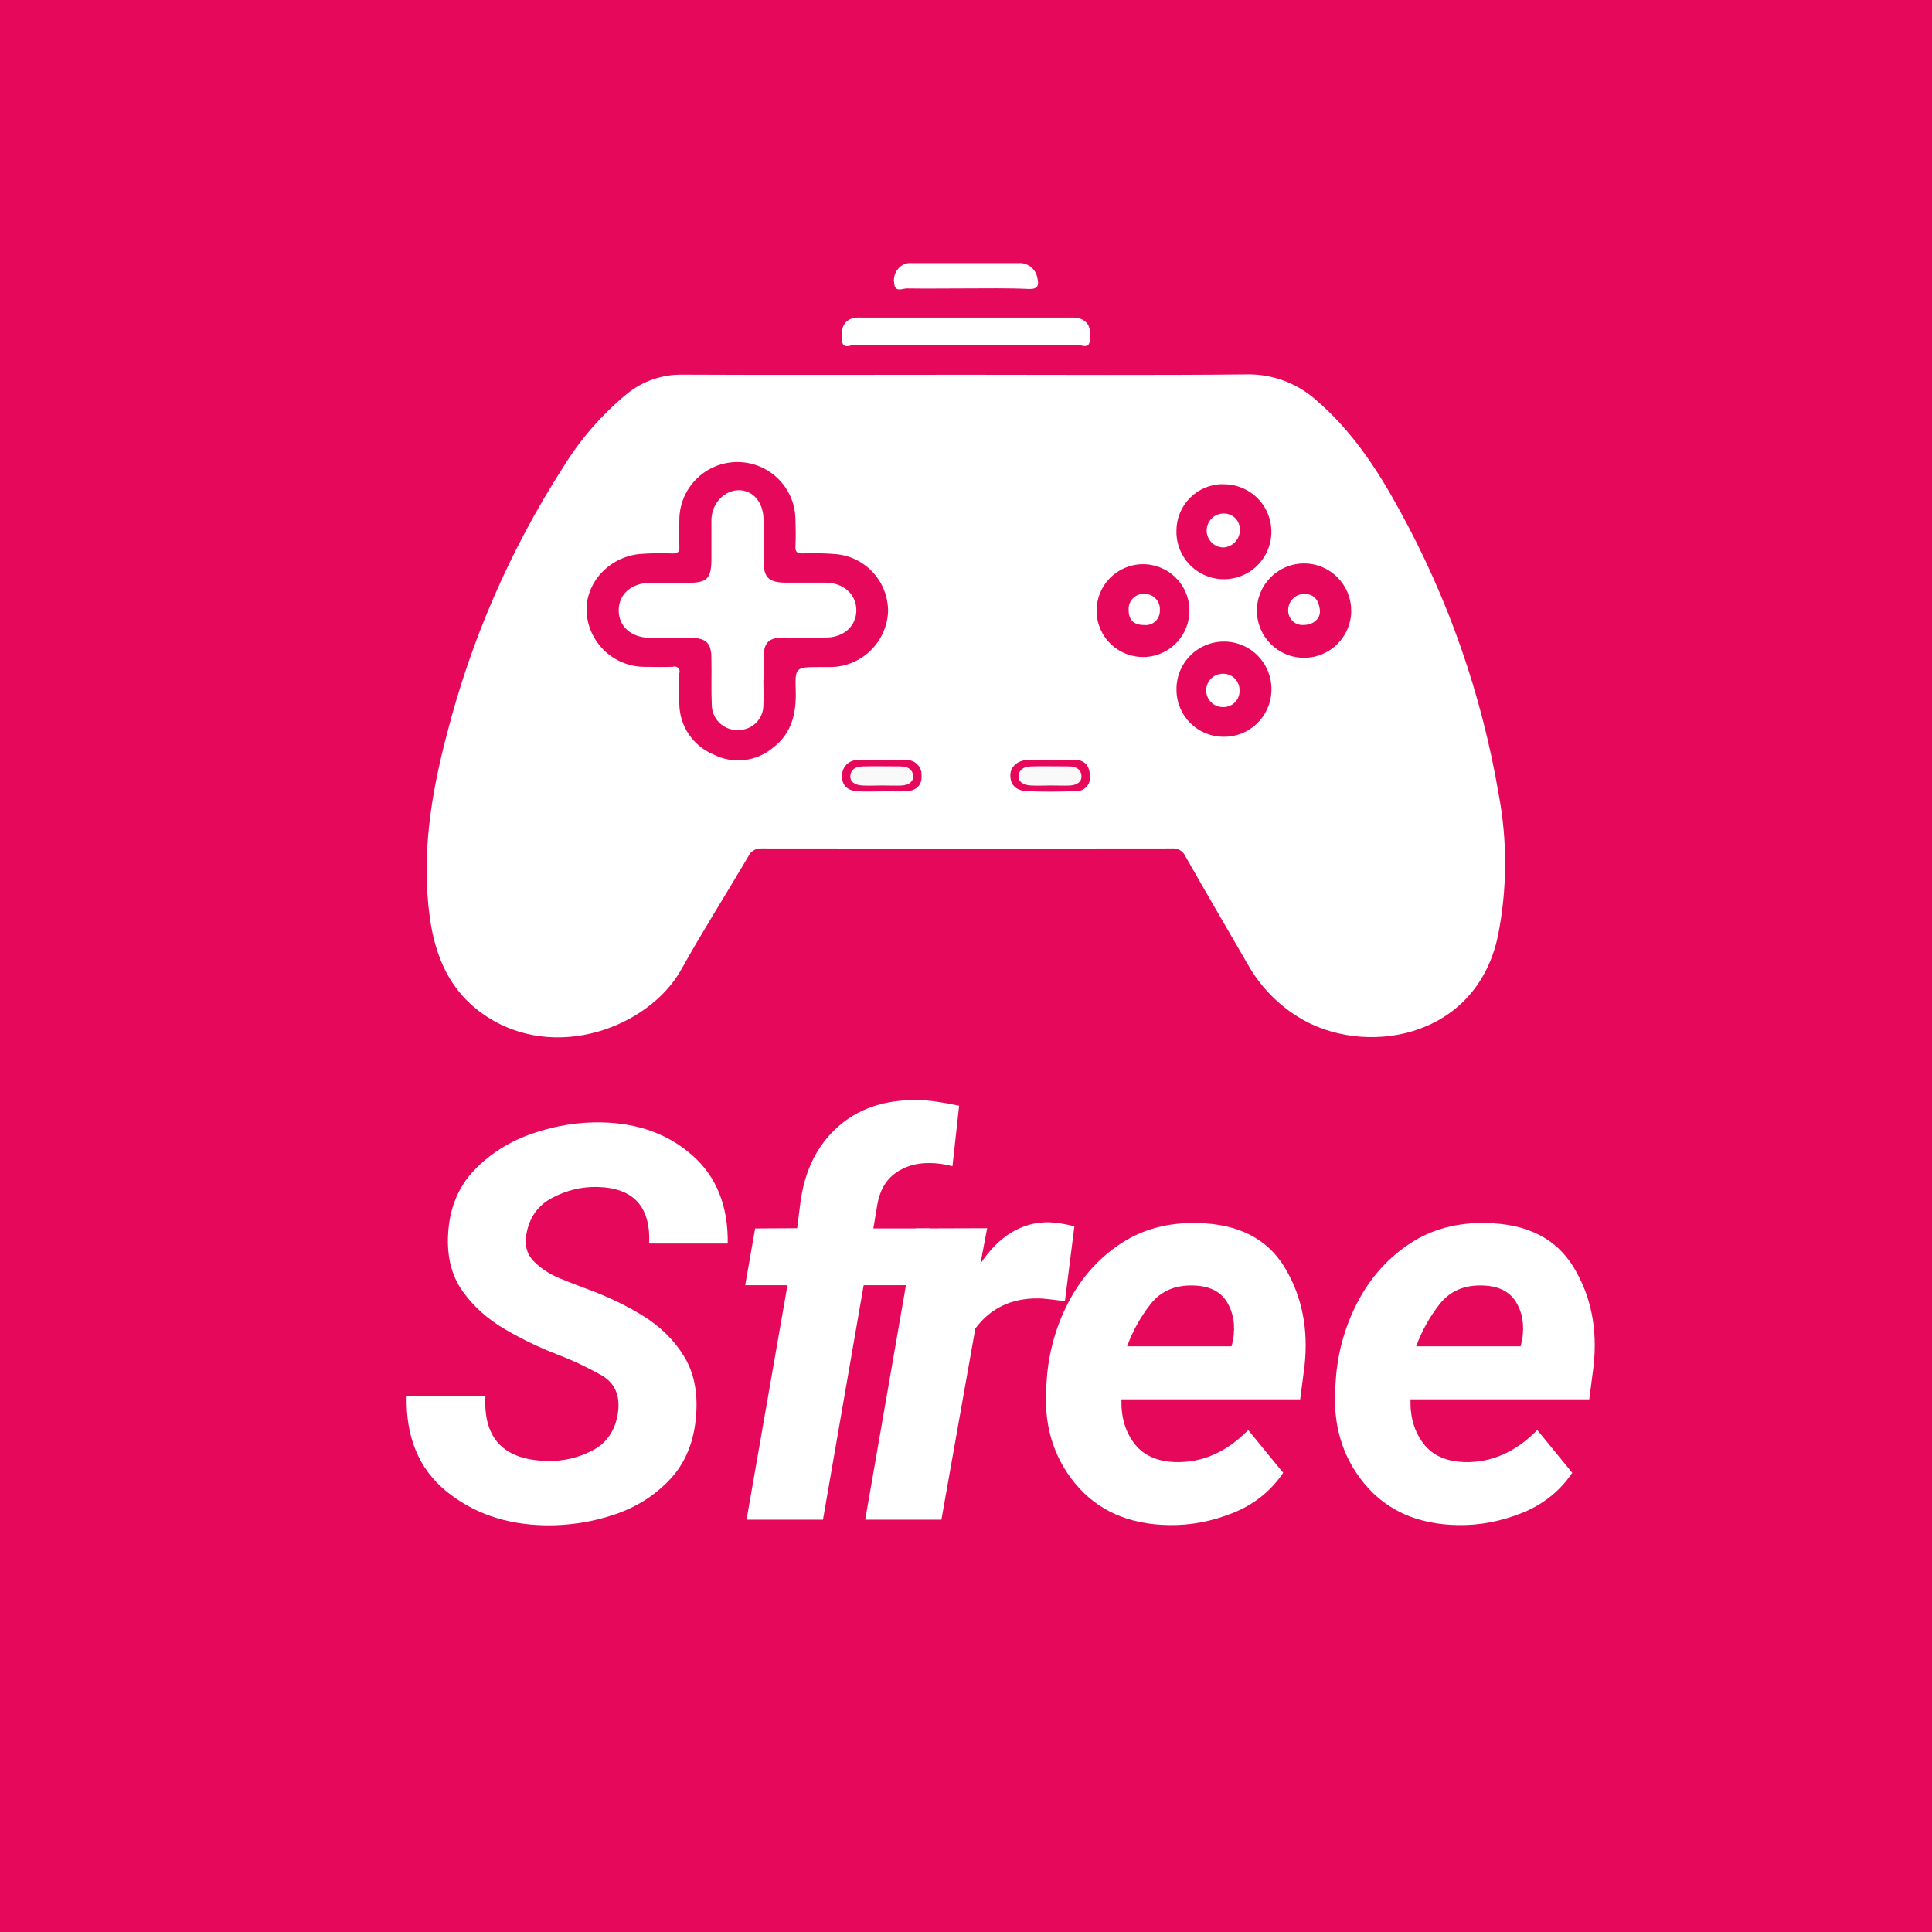
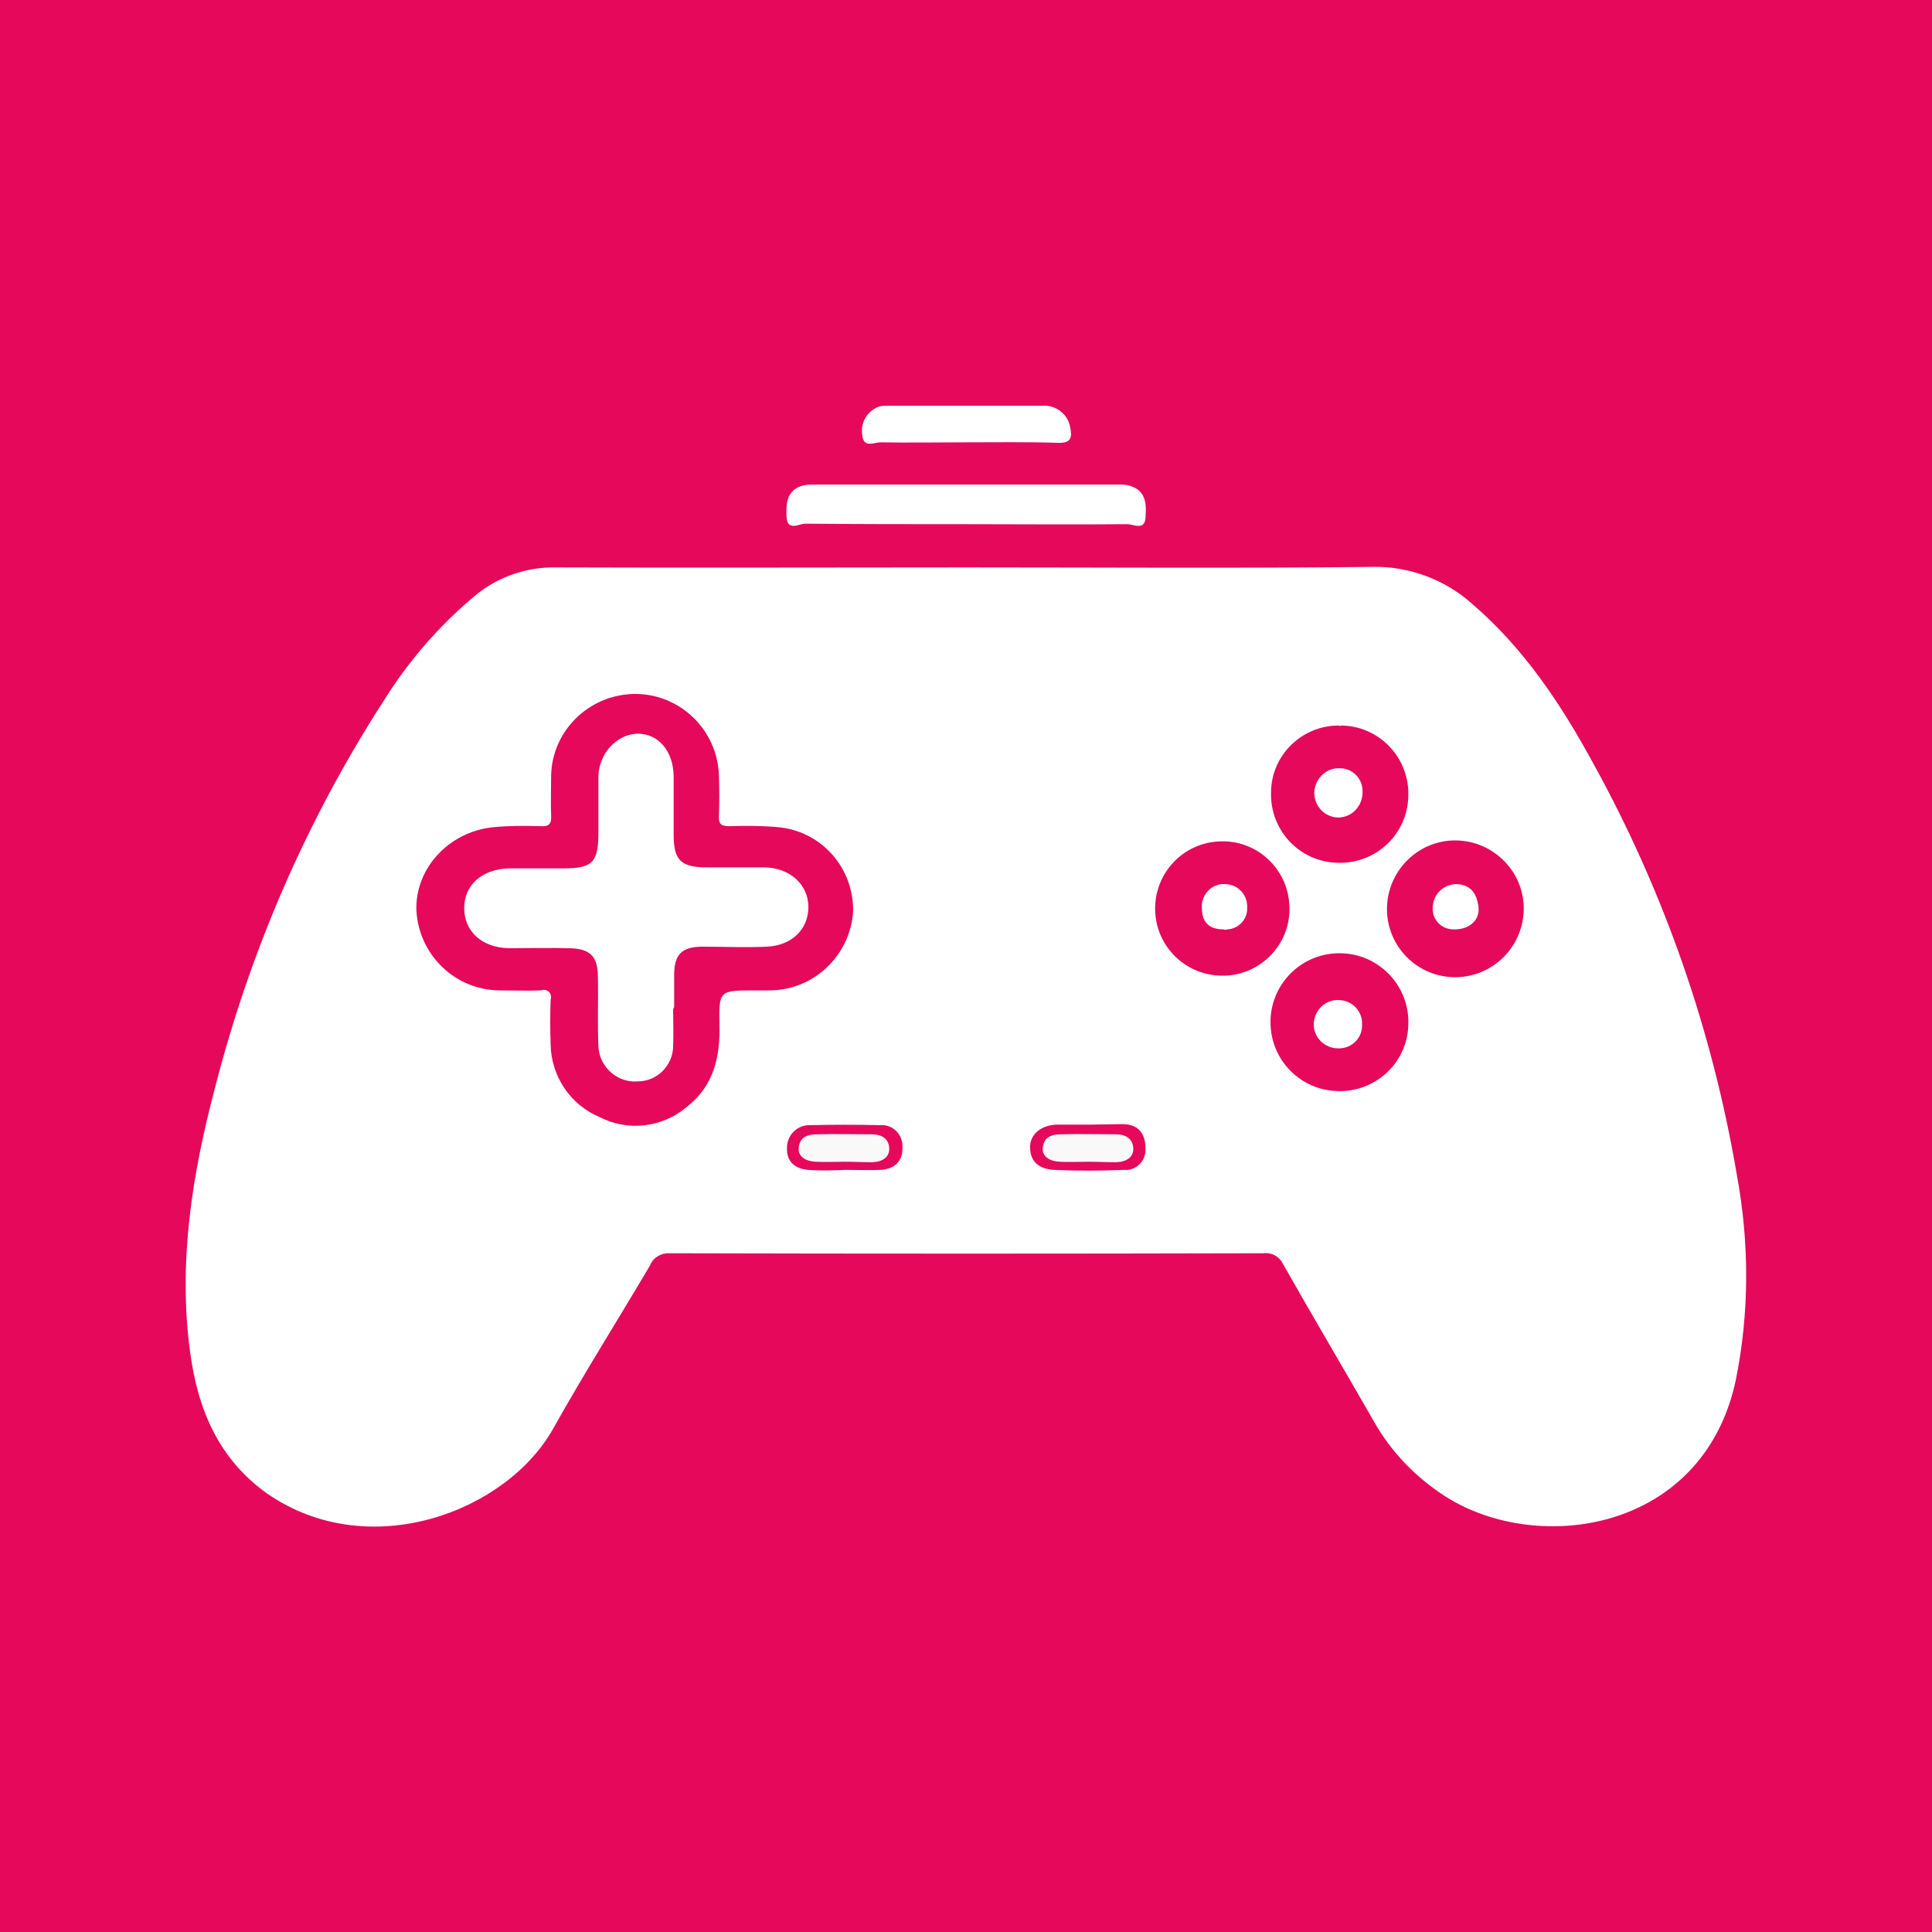
- <svg xmlns="http://www.w3.org/2000/svg" id="Capa_1" data-name="Capa 1" viewBox="0 0 380 380">
-   <rect width="380" height="380" fill="#e5085b" />
-   <path d="M292.13,237.71c18.34,0,36.68.12,55-.07a19.93,19.93,0,0,1,13.78,5.09c7,6,12,13.61,16.36,21.6a177.21,177.21,0,0,1,19.49,55.83,73.17,73.17,0,0,1-.15,28c-4.44,20.6-26.78,23.78-39.39,15.79a28.83,28.83,0,0,1-9.72-10.13c-4.11-7.13-8.28-14.23-12.34-21.39a2.64,2.64,0,0,0-2.68-1.55q-40.34.06-80.68,0a2.68,2.68,0,0,0-2.64,1.61c-4.37,7.42-9,14.72-13.18,22.23-6.37,11.36-25,18.38-38.8,8.85-6.77-4.67-9.59-11.46-10.65-19.18-1.68-12.25.27-24.24,3.37-36A179.44,179.44,0,0,1,212.7,256a58.29,58.29,0,0,1,12.54-14.48,16.86,16.86,0,0,1,11-3.83C254.85,237.78,273.49,237.71,292.13,237.71ZM262.92,295.2c0.84,0,1.68,0,2.52,0a11.44,11.44,0,0,0,11.23-10.81A11.25,11.25,0,0,0,266.53,273a52.28,52.28,0,0,0-6.63-.15c-1.06,0-1.51-.23-1.45-1.39,0.1-1.83.06-3.67,0-5.5a11.42,11.42,0,0,0-22.83,0c0,1.83-.07,3.67,0,5.5,0.06,1.13-.34,1.43-1.43,1.4a50.72,50.72,0,0,0-6.41.11c-6.06.62-10.63,5.68-10.41,11.34a11.46,11.46,0,0,0,11.43,10.85c1.83,0,3.67.06,5.5,0a1,1,0,0,1,1.31,1.3c-0.06,2-.09,4,0,6a10.92,10.92,0,0,0,6.65,9.9A10.68,10.68,0,0,0,254.12,311c3.67-2.85,4.53-6.81,4.39-11.23S258.48,295.21,262.92,295.2Zm79.6,13.71a9.29,9.29,0,0,0,9.55-9,9.34,9.34,0,1,0-18.67-.19A9.25,9.25,0,0,0,342.52,308.91Zm-24.84-24.69a9.14,9.14,0,0,0,9.53,9A9.13,9.13,0,1,0,317.69,284.21Zm24.91-25a9.17,9.17,0,0,0-9.2,9.15A9.34,9.34,0,1,0,342.6,259.25Zm25.17,24.84a9.27,9.27,0,0,0-18.54.06A9.27,9.27,0,0,0,367.77,284.09Zm-58.9,29.39c-1.52,0-3,0-4.57,0-2.1.06-3.56,1.28-3.57,3.05,0,2.11,1.37,3,3.21,3.11,3.19,0.13,6.39.11,9.59,0a2.68,2.68,0,0,0,2.85-3.11c-0.09-2-1.11-3.08-3.17-3.08h-4.34Zm-33.29,6.17c1.6,0,3.21.09,4.81,0,1.85-.14,3-1.16,2.88-3.13a2.89,2.89,0,0,0-3.09-3c-3.13-.06-6.27-0.08-9.39,0a3,3,0,0,0-3.15,3c-0.13,2,1.13,3,2.91,3.13S273.9,319.65,275.58,319.65Z" transform="translate(-102 -164)" fill="#fff" />
-   <path d="M291.91,231.87c-7.25,0-14.49,0-21.74-.06-0.83,0-2.48,1.09-2.58-1-0.09-1.82,0-3.6,2.19-4.23a5.82,5.82,0,0,1,1.59-.12h41.19a5.86,5.86,0,0,1,1.8.18c2.17,0.72,2.17,2.58,2,4.34s-1.67.85-2.5,0.86C306.56,231.91,299.23,231.87,291.91,231.87Z" transform="translate(-102 -164)" fill="#fff" />
-   <path d="M291.83,220.73c-3.82,0-7.64.06-11.45,0-0.86,0-2.36.86-2.5-1a3.46,3.46,0,0,1,2.2-3.86,3.91,3.91,0,0,1,1.36-.12c6.95,0,13.9,0,20.84,0a3.51,3.51,0,0,1,3.77,3c0.3,1.28.16,2.14-1.63,2.09C300.24,220.64,296,220.73,291.83,220.73Z" transform="translate(-102 -164)" fill="#fff" />
-   <path d="M275.55,318.49c-1.33,0-2.66.08-4,0s-2.41-.69-2.3-1.92,1-1.79,2.49-1.83c2.47-.06,5,0,7.42,0,1.49,0,2.36.68,2.44,1.84s-0.82,1.84-2.28,1.92C278.09,318.55,276.82,318.49,275.55,318.49Z" transform="translate(-102 -164)" fill="#f9f9f9" />
-   <path d="M252.15,297.75c0,1.68.08,3.37,0,5a4.87,4.87,0,0,1-4.82,4.83,5,5,0,0,1-5.33-4.81c-0.14-3.13,0-6.26-.08-9.4,0-2.82-1.05-3.87-3.88-3.91s-5.5,0-8.25,0c-3.69-.08-6.11-2.27-6.1-5.43s2.49-5.35,6.13-5.39c2.45,0,4.89,0,7.34,0,4,0,4.77-.83,4.77-4.88,0-2.52,0-5,0-7.57,0.07-3.16,2.53-5.76,5.35-5.77s4.85,2.32,4.9,5.76c0,2.67,0,5.35,0,8,0,3.48,1,4.42,4.53,4.42,2.6,0,5.2,0,7.79,0,3.44,0.05,5.91,2.32,5.93,5.37s-2.3,5.28-5.65,5.42c-2.9.12-5.81,0-8.71,0s-3.86,1.09-3.89,3.89c0,1.45,0,2.9,0,4.36h0Z" transform="translate(-102 -164)" fill="#fff" />
-   <path d="M345.8,299.8a3.14,3.14,0,0,1-3.1,3.27,3.28,3.28,0,1,1,0-6.55A3.19,3.19,0,0,1,345.8,299.8Z" transform="translate(-102 -164)" fill="#fff" />
-   <path d="M327,286.93c-2,0-3-1-3-2.89a2.94,2.94,0,0,1,3.06-3.23,3,3,0,0,1,3.07,3.25A2.79,2.79,0,0,1,327,286.93Z" transform="translate(-102 -164)" fill="#fff" />
-   <path d="M342.73,265a3.12,3.12,0,0,1,3.14,3.21,3.44,3.44,0,0,1-3.25,3.47A3.34,3.34,0,1,1,342.73,265Z" transform="translate(-102 -164)" fill="#fff" />
-   <path d="M358.37,286.93a2.83,2.83,0,0,1-3-2.76,3.2,3.2,0,0,1,3.23-3.36c2,0.05,2.79,1.39,3,3.1S360.42,286.9,358.37,286.93Z" transform="translate(-102 -164)" fill="#fff" />
-   <path d="M308.66,318.49c-1.33,0-2.66.08-4,0s-2.41-.69-2.3-1.92,1-1.79,2.49-1.83c2.47-.06,5,0,7.42,0,1.49,0,2.36.68,2.44,1.84s-0.82,1.84-2.28,1.92C311.2,318.55,309.92,318.49,308.66,318.49Z" transform="translate(-102 -164)" fill="#f9f9f9" />
-   <text transform="translate(78.01 298.9)" font-size="108.42" fill="#fff" font-family="Roboto" font-weight="700" font-style="italic">Sf<tspan x="92.06" y="0" letter-spacing="-1">r</tspan>
-     <tspan x="124.77" y="0">ee</tspan>
-   </text>
+ <svg xmlns="http://www.w3.org/2000/svg" version="1.1" id="Capa_1" x="0px" y="0px" viewBox="0 0 380 380" style="enable-background:new 0 0 380 380;" xml:space="preserve">
+   <style type="text/css">
+ 	.st0{fill:#E5085B;}
+ 	.st1{fill:#FFFFFF;}
+ 	.st2{fill:#F9F9F9;}
+ </style>
+   <rect y="0" class="st0" width="380" height="380" />
+   <g>
+     <path class="st1" d="M190.2,111.6c26.5,0,53.1,0.2,79.6-0.1c7.3-0.2,14.5,2.5,19.9,7.4c10.1,8.7,17.4,19.7,23.7,31.3   c13.9,25.2,23.4,52.5,28.2,80.8c2.5,13.4,2.5,27.2-0.2,40.5c-6.4,29.8-38.8,34.4-57,22.9c-5.8-3.7-10.7-8.7-14.1-14.7   c-5.9-10.3-12-20.6-17.9-31c-0.7-1.5-2.2-2.4-3.9-2.2c-38.9,0.1-77.9,0.1-116.8,0c-1.6-0.1-3.2,0.8-3.8,2.3   c-6.3,10.7-13,21.3-19.1,32.2c-9.2,16.4-36.2,26.6-56.2,12.8C43,287,38.9,277.2,37.4,266c-2.4-17.7,0.4-35.1,4.9-52.1   c6.9-26.9,18-52.5,33-75.8c4.9-7.9,11-15,18.2-21c4.5-3.7,10.1-5.6,15.9-5.5C136.3,111.7,163.2,111.6,190.2,111.6z M147.9,194.8   c1.2,0,2.4,0,3.6,0c8.7-0.1,15.8-7,16.3-15.6c0.1-8.5-6.2-15.7-14.7-16.5c-3.2-0.3-6.4-0.3-9.6-0.2c-1.5,0-2.2-0.3-2.1-2   c0.1-2.6,0.1-5.3,0-8c-0.3-9.1-7.9-16.3-17-16c-8.7,0.3-15.8,7.3-16,16c0,2.6-0.1,5.3,0,8c0.1,1.6-0.5,2.1-2.1,2   c-3.1-0.1-6.2-0.1-9.3,0.2c-8.8,0.9-15.4,8.2-15.1,16.4c0.5,8.8,7.7,15.7,16.5,15.7c2.6,0,5.3,0.1,8,0c0.7-0.3,1.6,0,1.9,0.8   c0.1,0.4,0.1,0.7,0,1.1c-0.1,2.9-0.1,5.8,0,8.7c0.1,6.3,3.9,11.9,9.6,14.3c5.6,2.9,12.4,2.1,17.2-2c5.3-4.1,6.6-9.9,6.4-16.3   C141.4,195,141.5,194.8,147.9,194.8z M263.2,214.6c7.4,0.2,13.6-5.6,13.8-13c0.3-7.5-5.5-13.8-13-14.1c-7.5-0.3-13.8,5.5-14.1,13   c0,0.3,0,0.6,0,0.8C250,208.6,255.9,214.5,263.2,214.6L263.2,214.6z M227.2,178.9c0.1,7.3,6.1,13.1,13.4,13c0.1,0,0.3,0,0.4,0   c7.3-0.3,13-6.5,12.6-13.8c-0.3-7.3-6.5-13-13.8-12.6C232.7,165.8,227.1,171.7,227.2,178.9L227.2,178.9z M263.3,142.7   c-7.3,0-13.3,5.9-13.3,13.2c0,0,0,0,0,0c-0.2,7.5,5.7,13.7,13.2,13.8c7.5,0.2,13.7-5.7,13.8-13.2c0.2-7.5-5.7-13.7-13.2-13.8   C263.6,142.8,263.4,142.8,263.3,142.7L263.3,142.7z M299.7,178.7c0-7.4-6.1-13.4-13.5-13.4c-7.4,0-13.4,6.1-13.4,13.5   c0,7.4,6,13.4,13.4,13.4C293.7,192.2,299.7,186.1,299.7,178.7L299.7,178.7z M214.4,221.2c-2.2,0-4.3,0-6.6,0   c-3,0.1-5.2,1.9-5.2,4.4c0,3.1,2,4.3,4.6,4.5c4.6,0.2,9.2,0.2,13.9,0c2.1,0.2,4-1.4,4.2-3.6c0-0.3,0-0.6,0-0.9   c-0.1-2.9-1.6-4.5-4.6-4.5L214.4,221.2L214.4,221.2z M166.3,230.1c2.3,0,4.6,0.1,7,0c2.7-0.2,4.3-1.7,4.2-4.5   c0.1-2.3-1.7-4.3-4-4.3c-0.2,0-0.3,0-0.5,0c-4.5-0.1-9.1-0.1-13.6,0c-2.4-0.1-4.4,1.7-4.6,4.1c0,0.1,0,0.1,0,0.2   c-0.2,2.9,1.6,4.3,4.2,4.5C161.5,230.3,163.8,230.2,166.3,230.1L166.3,230.1z" />
+     <path class="st1" d="M189.9,103.1c-10.5,0-21,0-31.5-0.1c-1.2,0-3.6,1.6-3.7-1.4c-0.1-2.6,0-5.2,3.2-6.1c0.8-0.2,1.5-0.2,2.3-0.2   h59.6c0.9,0,1.8,0,2.6,0.3c3.1,1,3.1,3.7,2.9,6.3c-0.2,2.5-2.4,1.2-3.6,1.2C211.1,103.2,200.5,103.1,189.9,103.1z" />
+     <path class="st1" d="M189.8,87c-5.5,0-11.1,0.1-16.6,0c-1.2,0-3.4,1.2-3.6-1.4c-0.4-2.4,0.9-4.7,3.2-5.6c0.6-0.2,1.3-0.2,2-0.2   c10.1,0,20.1,0,30.2,0c2.7-0.2,5.1,1.7,5.5,4.3c0.4,1.9,0.2,3.1-2.4,3C202,86.9,195.8,87,189.8,87z" />
+     <path class="st2" d="M166.2,228.5c-1.9,0-3.9,0.1-5.8,0c-1.9-0.1-3.5-1-3.3-2.8s1.4-2.6,3.6-2.6c3.6-0.1,7.2,0,10.7,0   c2.2,0,3.4,1,3.5,2.7s-1.2,2.7-3.3,2.8C169.9,228.6,168.1,228.5,166.2,228.5z" />
+     <path class="st1" d="M132.4,198.5c0,2.4,0.1,4.9,0,7.2c0,3.8-3.1,7-7,7c-4,0.3-7.4-2.8-7.7-6.7c0-0.1,0-0.1,0-0.2   c-0.2-4.5,0-9.1-0.1-13.6c0-4.1-1.5-5.6-5.6-5.7c-4.1-0.1-8,0-11.9,0c-5.3-0.1-8.8-3.3-8.8-7.9c0-4.6,3.6-7.7,8.9-7.8   c3.5,0,7.1,0,10.6,0c5.8,0,6.9-1.2,6.9-7.1c0-3.6,0-7.2,0-11c0.1-4.6,3.7-8.3,7.7-8.4c4.1,0,7,3.4,7.1,8.3c0,3.9,0,7.7,0,11.6   c0,5,1.4,6.4,6.6,6.4c3.8,0,7.5,0,11.3,0c5,0.1,8.6,3.4,8.6,7.8s-3.3,7.6-8.2,7.8c-4.2,0.2-8.4,0-12.6,0c-4.2,0-5.6,1.6-5.6,5.6   c0,2.1,0,4.2,0,6.3l0,0L132.4,198.5z" />
+     <path class="st1" d="M267.9,201.5c0.1,2.5-1.8,4.6-4.4,4.7c0,0-0.1,0-0.1,0c-2.6,0.1-4.9-1.9-5-4.5c-0.1-2.6,1.9-4.9,4.5-5   c0.2,0,0.3,0,0.5,0C266,196.8,268,198.9,267.9,201.5C267.9,201.5,267.9,201.5,267.9,201.5z" />
+     <path class="st1" d="M240.7,182.8c-2.9,0-4.3-1.4-4.3-4.2c-0.2-2.3,1.5-4.4,3.8-4.7c0.2,0,0.4,0,0.6,0c2.4-0.1,4.4,1.8,4.5,4.2   c0,0.2,0,0.3,0,0.5c0.1,2.2-1.7,4.1-3.9,4.2C241.1,182.9,240.9,182.9,240.7,182.8z" />
+     <path class="st1" d="M263.5,151.1c2.5,0,4.5,2,4.5,4.5c0,0.1,0,0.1,0,0.2c0,2.7-2,4.9-4.7,5c-2.7,0-4.8-2.2-4.8-4.9   C258.6,153.2,260.8,151,263.5,151.1L263.5,151.1z" />
+     <path class="st1" d="M286.1,182.8c-2.3,0.1-4.2-1.6-4.3-3.8c0-0.1,0-0.1,0-0.2c-0.1-2.6,1.8-4.7,4.4-4.9c0.1,0,0.2,0,0.3,0   c2.9,0.1,4,2,4.3,4.5C291.1,180.9,289.1,182.8,286.1,182.8z" />
+     <path class="st2" d="M214.2,228.5c-1.9,0-3.9,0.1-5.8,0c-1.9-0.1-3.5-1-3.3-2.8s1.4-2.6,3.6-2.6c3.6-0.1,7.2,0,10.7,0   c2.2,0,3.4,1,3.5,2.7s-1.2,2.7-3.3,2.8C217.8,228.6,216,228.5,214.2,228.5z" />
+   </g>
</svg>
